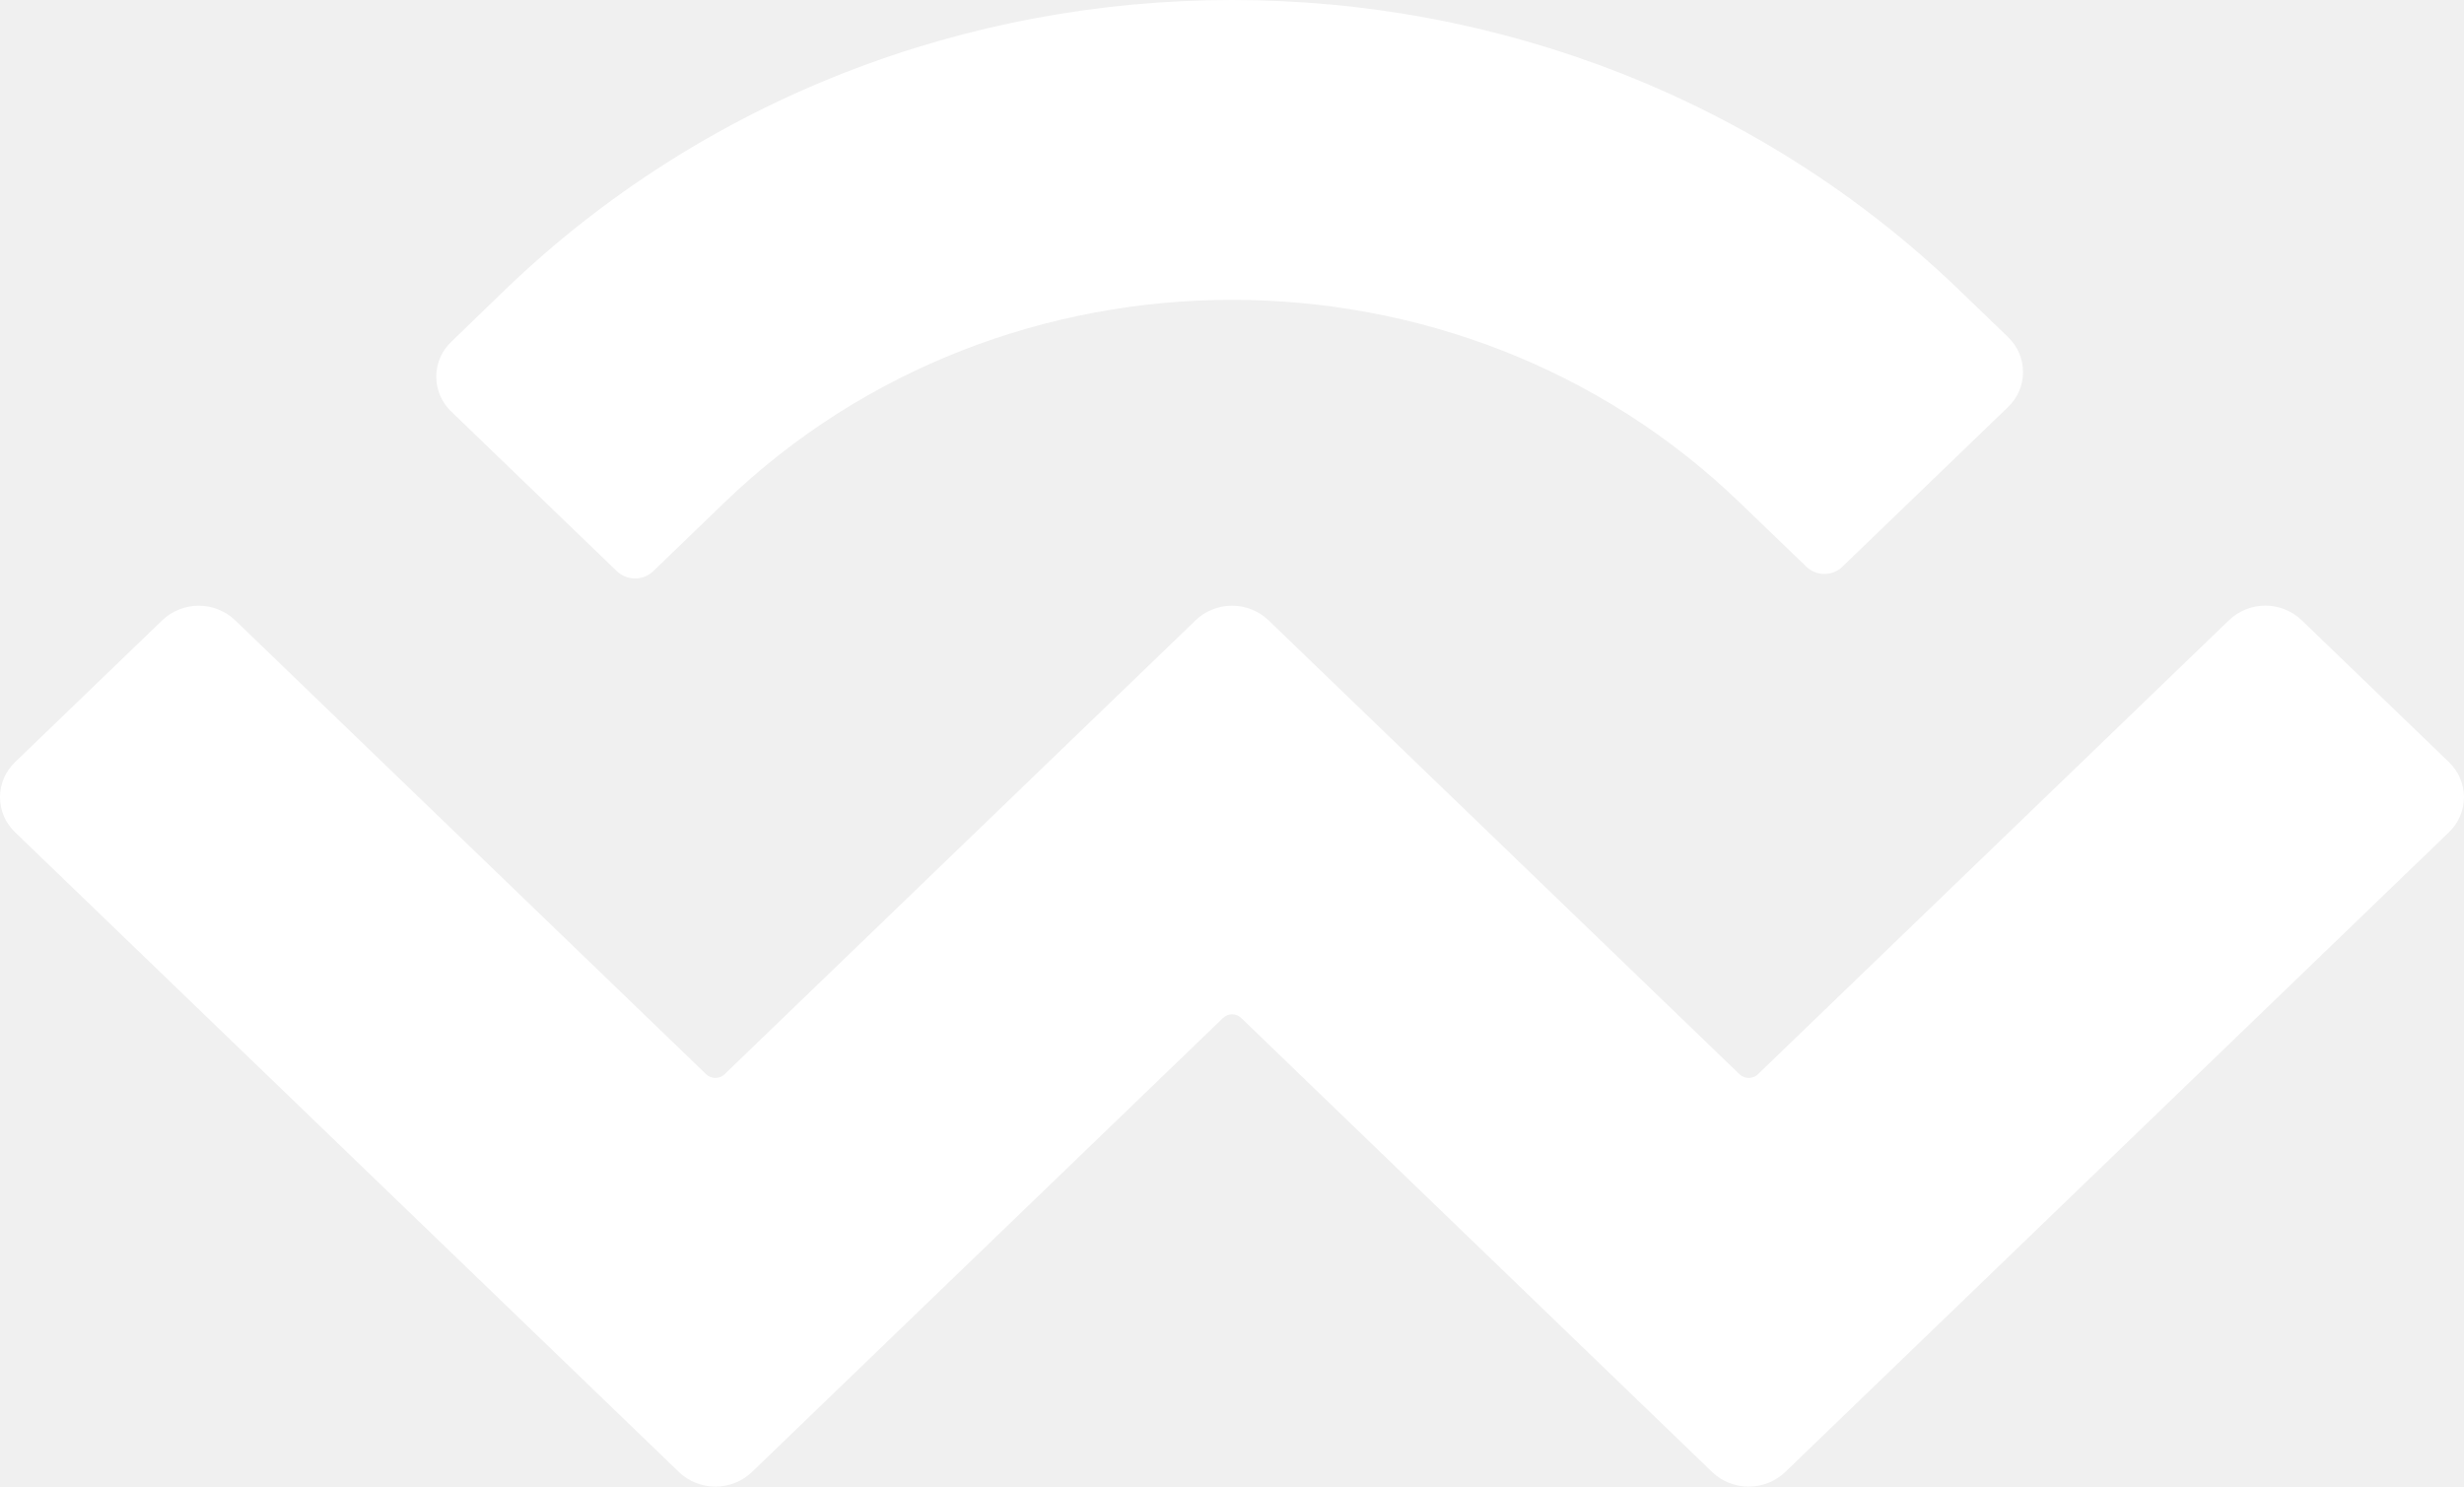
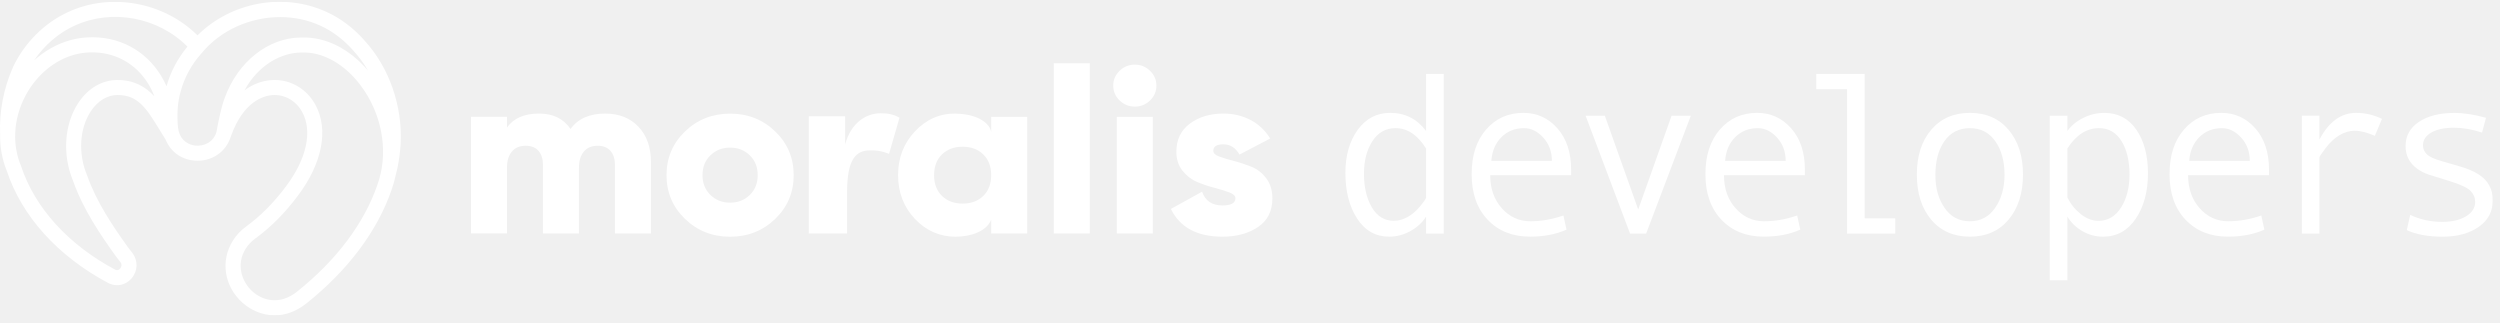
- <svg xmlns="http://www.w3.org/2000/svg" width="58" height="35" viewBox="0 0 58 35" fill="none">
-   <path d="M11.873 6.837C21.334 -2.279 36.668 -2.279 46.127 6.837L47.265 7.934C47.377 8.041 47.467 8.17 47.528 8.311C47.589 8.453 47.62 8.606 47.62 8.76C47.62 8.914 47.589 9.066 47.528 9.208C47.467 9.35 47.377 9.478 47.265 9.585L43.372 13.338C43.316 13.393 43.249 13.437 43.176 13.467C43.102 13.497 43.024 13.513 42.944 13.513C42.865 13.513 42.786 13.497 42.713 13.467C42.639 13.437 42.572 13.393 42.516 13.338L40.948 11.829C34.35 5.469 23.652 5.469 17.054 11.829L15.377 13.447C15.262 13.557 15.108 13.619 14.948 13.619C14.788 13.619 14.634 13.557 14.519 13.447L10.626 9.693C10.513 9.586 10.423 9.458 10.362 9.316C10.3 9.175 10.269 9.022 10.269 8.868C10.269 8.714 10.3 8.562 10.362 8.42C10.423 8.278 10.513 8.15 10.626 8.044L11.873 6.837ZM54.179 14.602L57.645 17.942C57.757 18.05 57.846 18.178 57.907 18.32C57.968 18.462 58 18.614 58 18.768C58 18.922 57.968 19.075 57.907 19.217C57.846 19.358 57.757 19.487 57.645 19.594L42.019 34.659C41.789 34.878 41.481 35 41.162 35C40.842 35 40.535 34.878 40.305 34.659L29.218 23.968C29.16 23.911 29.083 23.88 29.002 23.88C28.922 23.88 28.844 23.911 28.787 23.968L17.697 34.659C17.467 34.878 17.16 35 16.841 35C16.521 35 16.214 34.878 15.984 34.659L0.355 19.594C0.243 19.487 0.154 19.358 0.092 19.217C0.031 19.075 0 18.922 0 18.768C0 18.614 0.031 18.462 0.092 18.32C0.154 18.178 0.243 18.05 0.355 17.942L3.821 14.602C4.051 14.383 4.358 14.261 4.678 14.261C4.997 14.261 5.304 14.383 5.534 14.602L16.624 25.293C16.745 25.407 16.936 25.407 17.054 25.293L28.145 14.602C28.374 14.383 28.681 14.261 29.001 14.261C29.321 14.261 29.628 14.383 29.858 14.602L40.948 25.293C41.069 25.407 41.257 25.407 41.378 25.293L52.468 14.602C52.697 14.382 53.004 14.259 53.324 14.259C53.643 14.259 53.95 14.382 54.179 14.602Z" fill="white" />
+ <svg xmlns="http://www.w3.org/2000/svg" width="287" height="37" viewBox="0 0 287 37" fill="none">
+   <mask id="mask0_1256_251" style="mask-type:luminance" maskUnits="userSpaceOnUse" x="0" y="0" width="287" height="37">
+     <path d="M286.173 0.205H0V36.205H286.173V0.205Z" fill="white" />
+   </mask>
+   <g mask="url(#mask0_1256_251)">
+     <path d="M69.495 13.041C71.074 13.041 72.342 13.544 73.297 14.553C74.252 15.562 74.728 16.905 74.728 18.582V26.8H70.595V18.93C70.595 18.252 70.424 17.716 70.086 17.324C69.746 16.932 69.254 16.734 68.613 16.734C67.932 16.734 67.404 16.957 67.029 17.402C66.653 17.848 66.465 18.465 66.465 19.249V26.798H62.332V18.928C62.332 18.25 62.161 17.714 61.823 17.322C61.484 16.93 60.991 16.732 60.349 16.732C59.669 16.732 59.14 16.955 58.766 17.401C58.389 17.846 58.201 18.463 58.201 19.247V26.796H54.068V13.412H58.201V14.643C58.954 13.571 60.184 13.037 61.892 13.037C63.49 13.037 64.691 13.627 65.5 14.805C66.345 13.627 67.677 13.037 69.495 13.037" fill="white" />
+     <path d="M88.994 25.128C90.408 23.764 91.115 22.091 91.115 20.11C91.115 18.129 90.408 16.455 88.994 15.091C87.58 13.727 85.853 13.045 83.816 13.045C81.78 13.045 80.052 13.727 78.638 15.091C77.224 16.455 76.517 18.129 76.517 20.11C76.517 22.091 77.224 23.764 78.638 25.128C80.052 26.494 81.78 27.176 83.816 27.176C85.853 27.176 87.58 26.492 88.994 25.128ZM81.557 22.383C80.951 21.793 80.648 21.034 80.648 20.106C80.648 19.178 80.951 18.419 81.557 17.831C82.162 17.243 82.915 16.947 83.816 16.947C84.717 16.947 85.471 17.241 86.076 17.831C86.681 18.421 86.984 19.178 86.984 20.106C86.984 21.034 86.681 21.793 86.076 22.383C85.469 22.971 84.717 23.265 83.816 23.265C82.915 23.265 82.162 22.971 81.557 22.383Z" fill="white" />
+     <path d="M97.239 26.803H92.848V13.344H97.02V16.587C97.683 14.105 99.423 13.004 101.079 13.004C101.767 13.004 102.515 13.067 103.262 13.517L102.065 17.661C101.018 17.258 100.42 17.262 99.919 17.262C98.263 17.262 97.241 18.22 97.241 22.171V26.801L97.239 26.803Z" fill="white" />
+     <path d="M113.787 15.342C113.864 14.594 112.817 13.098 109.683 13.044C107.866 13.013 106.313 13.726 105.028 15.09C103.743 16.454 103.099 18.128 103.099 20.109C103.099 22.09 103.743 23.763 105.028 25.127C106.313 26.493 107.921 27.175 109.683 27.175C111.445 27.175 113.265 26.562 113.787 25.217V26.802H117.92V13.418H113.787V15.342ZM108.14 22.491C107.535 21.903 107.232 21.108 107.232 20.109C107.232 19.11 107.535 18.316 108.14 17.726C108.748 17.138 109.537 16.844 110.509 16.844C111.482 16.844 112.273 17.138 112.878 17.726C113.484 18.314 113.787 19.11 113.787 20.109C113.787 21.108 113.486 21.903 112.878 22.491C112.271 23.079 111.484 23.373 110.509 23.373C109.535 23.373 108.746 23.079 108.14 22.491Z" fill="white" />
+     <path d="M125.106 7.26H120.973V26.8H125.106V7.26Z" fill="white" />
+     <path d="M132.026 11.53C132.512 11.057 132.756 10.49 132.756 9.829C132.756 9.168 132.512 8.602 132.026 8.129C131.538 7.656 130.958 7.42 130.278 7.42C129.598 7.42 129.014 7.656 128.529 8.129C128.043 8.602 127.799 9.168 127.799 9.829C127.799 10.49 128.041 11.057 128.529 11.53C129.016 12.002 129.6 12.239 130.278 12.239C130.956 12.239 131.54 12.002 132.026 11.53ZM128.212 26.8H132.345V13.416H128.212V26.8Z" fill="white" />
+     <path d="M139.291 17.326C139.291 17.593 139.525 17.812 139.994 17.981C140.461 18.15 141.028 18.321 141.687 18.49C142.346 18.659 143.008 18.878 143.671 19.145C144.332 19.412 144.897 19.854 145.366 20.469C145.835 21.084 146.069 21.856 146.069 22.784C146.069 24.229 145.518 25.324 144.415 26.062C143.314 26.802 141.954 27.172 140.338 27.172C137.437 27.172 135.463 26.112 134.416 23.987L137.998 22.006C138.365 23.059 139.145 23.585 140.34 23.585C141.331 23.585 141.827 23.308 141.827 22.755C141.827 22.488 141.592 22.265 141.124 22.087C140.655 21.908 140.09 21.735 139.429 21.564C138.768 21.395 138.107 21.172 137.444 20.895C136.783 20.619 136.218 20.186 135.75 19.596C135.281 19.007 135.046 18.284 135.046 17.427C135.046 16.036 135.565 14.954 136.603 14.188C137.64 13.421 138.922 13.037 140.445 13.037C141.585 13.037 142.622 13.283 143.558 13.773C144.494 14.265 145.247 14.974 145.817 15.9L142.292 17.746C141.85 16.96 141.235 16.569 140.445 16.569C139.656 16.569 139.289 16.818 139.289 17.318V17.323L139.291 17.326Z" fill="white" />
+     <path d="M41.824 4.628C40.6 3.233 39.111 2.109 37.518 1.383C32.559 -0.909 26.518 0.236 22.672 4.061C18.827 0.248 12.746 -0.894 7.829 1.379C5.116 2.619 2.811 4.918 1.5 7.687L1.491 7.708C0.419 10.131 -0.092 12.786 0.013 15.386H0.017C-0.017 16.842 0.232 18.285 0.782 19.622C2.513 24.841 6.64 29.404 12.41 32.482C12.744 32.655 13.096 32.739 13.444 32.739C14.074 32.739 14.683 32.461 15.123 31.936C15.83 31.093 15.862 29.903 15.198 29.043L14.715 28.422C13 26.03 11.084 23.223 10.012 20.166L9.993 20.116C8.948 17.628 9.122 14.736 10.44 12.754C11.232 11.564 12.321 10.907 13.509 10.907C15.78 10.907 16.756 12.331 18.285 14.846C18.498 15.196 18.716 15.553 18.942 15.912L19.002 16.008C19.008 16.02 19.015 16.033 19.021 16.045H19.023C19.576 17.396 20.766 18.295 22.299 18.435C24.222 18.612 25.934 17.49 26.487 15.699L26.528 15.609L26.532 15.58C27.967 11.601 30.299 10.994 31.241 10.919C32.651 10.805 33.975 11.549 34.691 12.859C35.904 15.073 35.195 18.281 32.791 21.448C31.45 23.248 29.898 24.81 28.301 25.967C27.665 26.428 27.143 26.979 26.747 27.605C25.281 29.927 25.727 32.864 27.832 34.747C28.743 35.562 30.057 36.2 31.537 36.2C32.691 36.2 33.948 35.812 35.191 34.818C39.958 31.016 43.336 26.503 44.955 21.78C45.134 21.282 45.28 20.771 45.395 20.255V20.251C45.397 20.241 45.399 20.231 45.401 20.22C45.457 20.022 45.522 19.734 45.624 19.292L45.647 19.188C45.822 18.312 45.937 17.421 45.993 16.533C46.229 12.16 44.669 7.708 41.818 4.621L41.824 4.628ZM8.552 2.951C12.856 0.96 18.18 1.983 21.519 5.353C20.389 6.715 19.582 8.244 19.119 9.899C17.655 6.598 14.763 4.551 11.317 4.302C10.809 4.265 10.293 4.267 9.764 4.309H9.76C9.584 4.323 9.411 4.344 9.236 4.369C9.192 4.375 9.149 4.382 9.105 4.388C8.936 4.415 8.767 4.444 8.602 4.48C8.596 4.48 8.59 4.482 8.584 4.484C8.404 4.523 8.223 4.569 8.045 4.619C8.018 4.626 7.991 4.634 7.964 4.642C7.603 4.745 7.247 4.872 6.899 5.018C6.882 5.026 6.865 5.034 6.848 5.039C6.494 5.191 6.148 5.362 5.812 5.554C5.795 5.564 5.779 5.574 5.762 5.583C5.597 5.677 5.435 5.777 5.276 5.881C5.276 5.881 5.27 5.885 5.268 5.887C5.105 5.994 4.944 6.106 4.784 6.223C4.767 6.235 4.751 6.248 4.734 6.261C4.454 6.469 4.181 6.69 3.919 6.926C5.086 5.199 6.711 3.791 8.554 2.949L8.552 2.951ZM13.509 9.182C11.722 9.182 10.121 10.112 8.999 11.799C7.374 14.245 7.136 17.761 8.387 20.764C9.537 24.034 11.534 26.958 13.319 29.444L13.83 30.101C14.097 30.447 13.828 30.789 13.795 30.826C13.682 30.962 13.486 31.093 13.215 30.953C7.835 28.084 3.998 23.857 2.413 19.052L2.39 18.992C1.91 17.834 1.698 16.577 1.744 15.307C1.744 15.263 1.748 15.219 1.752 15.176C1.758 15.046 1.768 14.913 1.779 14.783C1.783 14.742 1.787 14.7 1.791 14.66C1.944 13.211 2.428 11.762 3.237 10.44C4.592 8.225 6.654 6.692 8.888 6.192C8.911 6.186 8.934 6.181 8.959 6.177C9.084 6.15 9.211 6.127 9.336 6.108C9.37 6.102 9.405 6.096 9.439 6.09C9.589 6.069 9.741 6.05 9.891 6.039C9.891 6.039 9.895 6.039 9.899 6.039C12.504 5.827 14.833 6.83 16.391 8.732C16.892 9.345 17.315 10.052 17.64 10.842C17.665 10.903 17.692 10.971 17.716 11.038C17.718 11.044 17.72 11.049 17.722 11.055C16.698 9.96 15.403 9.186 13.507 9.186L13.509 9.182ZM22.458 16.717C21.686 16.646 20.825 16.181 20.526 15.115C20.524 15.103 20.52 15.09 20.518 15.08C20.493 14.946 20.466 14.811 20.441 14.681C20.439 14.66 20.433 14.638 20.431 14.617C20.291 13.055 20.393 11.71 20.744 10.49C21.175 8.882 21.976 7.414 23.123 6.131L23.146 6.104C25.337 3.439 28.762 1.961 32.169 1.961C33.758 1.961 35.343 2.282 36.797 2.955C38.175 3.585 39.466 4.561 40.53 5.777L40.546 5.795C41.191 6.494 41.764 7.27 42.254 8.106C42.221 8.067 42.187 8.031 42.152 7.993C42.056 7.883 41.96 7.774 41.864 7.668C41.841 7.645 41.82 7.62 41.797 7.597C40.129 5.823 38.146 4.713 36.096 4.398C36.096 4.398 36.094 4.398 36.092 4.398C35.927 4.373 35.762 4.352 35.596 4.336C35.55 4.332 35.502 4.33 35.456 4.327C35.331 4.317 35.206 4.307 35.081 4.306C34.912 4.302 34.742 4.302 34.572 4.309C34.565 4.309 34.557 4.309 34.551 4.309C30.807 4.319 27.294 7.097 25.805 11.228C25.778 11.295 25.752 11.368 25.727 11.441C25.725 11.449 25.723 11.455 25.719 11.461C25.694 11.532 25.669 11.607 25.644 11.685C25.64 11.697 25.636 11.707 25.634 11.718C25.609 11.795 25.586 11.874 25.561 11.954C25.558 11.966 25.556 11.976 25.552 11.987C25.527 12.07 25.504 12.156 25.481 12.242C25.481 12.248 25.479 12.252 25.477 12.258C25.454 12.346 25.429 12.435 25.408 12.523C25.408 12.529 25.406 12.535 25.404 12.538C25.381 12.627 25.36 12.717 25.337 12.806C25.333 12.817 25.331 12.831 25.327 12.842C25.306 12.928 25.285 13.017 25.265 13.103C25.262 13.117 25.26 13.13 25.256 13.144C25.237 13.23 25.217 13.317 25.198 13.401C25.196 13.413 25.194 13.422 25.191 13.434C25.152 13.613 25.116 13.785 25.081 13.951C25.081 13.958 25.077 13.968 25.075 13.976C25.06 14.056 25.043 14.133 25.029 14.208C25.029 14.218 25.025 14.225 25.023 14.235C25.008 14.31 24.994 14.383 24.981 14.452C24.981 14.458 24.979 14.464 24.977 14.469C24.964 14.54 24.95 14.608 24.939 14.669V14.673C24.902 14.871 24.875 15.025 24.858 15.119L24.847 15.157C24.497 16.352 23.394 16.802 22.456 16.715L22.458 16.717ZM34.117 33.471C32.123 35.064 30.161 34.513 28.989 33.464C27.792 32.394 27.039 30.393 28.213 28.534C28.491 28.093 28.864 27.702 29.32 27.371C31.056 26.115 32.737 24.424 34.177 22.491C36.999 18.771 37.76 14.861 36.211 12.033C35.233 10.246 33.468 9.182 31.531 9.182C31.391 9.182 31.248 9.188 31.104 9.199C30.009 9.288 28.987 9.689 28.073 10.369C28.076 10.364 28.078 10.356 28.082 10.35C28.171 10.189 28.263 10.031 28.357 9.879C28.374 9.85 28.393 9.822 28.411 9.793C28.505 9.645 28.601 9.501 28.701 9.361C28.718 9.336 28.737 9.311 28.756 9.284C28.86 9.142 28.964 9.005 29.073 8.873C29.083 8.859 29.095 8.848 29.106 8.834C29.214 8.705 29.323 8.58 29.435 8.461C29.446 8.448 29.458 8.436 29.469 8.423C29.583 8.302 29.7 8.189 29.817 8.077C29.838 8.058 29.859 8.037 29.879 8.018C29.994 7.91 30.111 7.808 30.23 7.71C30.251 7.693 30.274 7.676 30.296 7.656C30.416 7.558 30.54 7.464 30.663 7.376C30.676 7.366 30.691 7.357 30.705 7.345C30.83 7.257 30.954 7.174 31.081 7.095C31.091 7.09 31.101 7.084 31.11 7.078C31.239 6.999 31.368 6.924 31.498 6.855C31.519 6.844 31.542 6.832 31.564 6.821C31.69 6.753 31.815 6.692 31.944 6.634C31.967 6.623 31.992 6.613 32.015 6.603C32.144 6.548 32.271 6.494 32.399 6.446C32.417 6.44 32.434 6.432 32.451 6.427C32.582 6.379 32.712 6.334 32.841 6.296C32.847 6.296 32.855 6.292 32.861 6.29C32.993 6.252 33.124 6.217 33.254 6.188C33.276 6.185 33.297 6.179 33.318 6.173C33.443 6.146 33.568 6.123 33.692 6.104C33.715 6.1 33.74 6.096 33.764 6.092C33.888 6.075 34.011 6.06 34.132 6.05C34.152 6.05 34.171 6.048 34.188 6.046C34.315 6.037 34.442 6.033 34.565 6.031H34.567H34.607C34.607 6.031 34.615 6.031 34.62 6.031C34.763 6.025 34.907 6.023 35.049 6.027C35.085 6.027 35.122 6.033 35.158 6.033C35.272 6.039 35.385 6.044 35.498 6.058C35.533 6.062 35.566 6.067 35.6 6.071C35.719 6.087 35.839 6.102 35.958 6.123C35.983 6.127 36.008 6.133 36.035 6.138C36.163 6.163 36.294 6.192 36.423 6.225C36.438 6.229 36.453 6.233 36.469 6.236C36.611 6.273 36.753 6.315 36.893 6.363C36.897 6.363 36.901 6.365 36.903 6.367C38.111 6.771 39.289 7.524 40.331 8.565C40.35 8.584 40.367 8.604 40.386 8.623C40.49 8.728 40.592 8.834 40.692 8.946C40.734 8.992 40.774 9.04 40.817 9.088C40.89 9.17 40.961 9.253 41.032 9.339C41.134 9.462 41.232 9.587 41.33 9.714C41.368 9.766 41.408 9.814 41.447 9.866C41.56 10.02 41.67 10.177 41.777 10.337C41.81 10.386 41.845 10.435 41.877 10.485C41.979 10.64 42.077 10.798 42.171 10.957C42.2 11.005 42.227 11.051 42.256 11.099C42.356 11.272 42.452 11.447 42.542 11.624C42.557 11.653 42.571 11.681 42.586 11.71C42.686 11.91 42.784 12.11 42.874 12.314C43.547 13.833 43.923 15.472 43.97 17.098C43.97 17.111 43.97 17.123 43.97 17.136C43.975 17.344 43.974 17.549 43.97 17.757C43.97 17.799 43.968 17.839 43.966 17.882C43.958 18.064 43.947 18.247 43.931 18.429C43.925 18.493 43.92 18.554 43.912 18.617C43.895 18.785 43.876 18.95 43.85 19.115C43.841 19.184 43.827 19.253 43.816 19.325C43.789 19.49 43.758 19.653 43.724 19.816C43.622 20.289 43.491 20.752 43.328 21.207C41.81 25.63 38.626 29.871 34.117 33.468V33.471Z" fill="white" />
+     <path d="M165.74 26.818H163.713V24.87C163.298 25.536 162.702 26.086 161.926 26.52C161.152 26.952 160.335 27.169 159.478 27.169C157.928 27.169 156.702 26.48 155.803 25.098C154.901 23.717 154.452 21.966 154.452 19.843C154.452 17.861 154.921 16.218 155.86 14.913C156.8 13.611 158.045 12.957 159.595 12.957C161.301 12.957 162.673 13.651 163.713 15.036V8.49H165.74V26.82V26.818ZM163.713 22.674V17.05C162.742 15.492 161.574 14.711 160.206 14.711C159.09 14.711 158.206 15.207 157.557 16.199C156.907 17.19 156.583 18.445 156.583 19.959C156.583 21.473 156.888 22.806 157.499 23.823C158.11 24.841 158.948 25.348 160.012 25.348C160.523 25.348 161.038 25.21 161.557 24.933C162.078 24.656 162.566 24.239 163.025 23.686C163.484 23.133 163.713 22.794 163.713 22.674Z" fill="white" />
+     <path d="M180.365 20.116H171.077C171.077 21.649 171.521 22.913 172.409 23.909C173.296 24.904 174.386 25.401 175.675 25.401C176.964 25.401 178.173 25.18 179.481 24.739L179.833 26.362C178.637 26.898 177.243 27.167 175.65 27.167C173.64 27.167 172.02 26.522 170.791 25.232C169.561 23.941 168.946 22.202 168.946 20.01C168.946 17.818 169.498 16.15 170.602 14.873C171.707 13.595 173.133 12.957 174.883 12.957C176.441 12.957 177.746 13.551 178.793 14.736C179.84 15.924 180.365 17.503 180.365 19.478V20.114V20.116ZM178.157 18.467C178.157 17.411 177.829 16.521 177.17 15.799C176.511 15.076 175.775 14.713 174.962 14.713C173.915 14.713 173.046 15.059 172.357 15.752C171.669 16.446 171.285 17.351 171.208 18.467H178.157Z" fill="white" />
+     <path d="M194.108 13.283L188.976 26.819H187.132L182.027 13.283H184.234L188.066 24.052L191.897 13.283H194.104H194.108Z" fill="white" />
+     <path d="M207.202 20.116H197.914C197.914 21.649 198.358 22.913 199.246 23.909C200.134 24.904 201.223 25.401 202.512 25.401C203.801 25.401 205.01 25.18 206.318 24.739L206.67 26.362C205.475 26.898 204.08 27.167 202.487 27.167C200.478 27.167 198.858 26.522 197.628 25.232C196.399 23.941 195.784 22.202 195.784 20.01C195.784 17.818 196.335 16.15 197.44 14.873C198.545 13.595 199.97 12.957 201.721 12.957C203.279 12.957 204.583 13.551 205.631 14.736C206.678 15.924 207.202 17.503 207.202 19.478V20.114V20.116ZM204.995 18.467C204.995 17.411 204.666 16.521 204.007 15.799C203.348 15.076 202.612 14.713 201.799 14.713C200.752 14.713 199.884 15.059 199.194 15.752C198.506 16.446 198.122 17.351 198.045 18.467H204.995Z" fill="white" />
+     <path d="M217.574 26.818H212.04V10.242H208.507V8.488H214.067V25.064H217.574V26.818Z" fill="white" />
+     <path d="M226.147 12.957C228.008 12.957 229.49 13.606 230.589 14.905C231.688 16.204 232.239 17.914 232.239 20.037C232.239 22.16 231.69 23.899 230.589 25.207C229.49 26.516 228.008 27.169 226.147 27.169C224.285 27.169 222.794 26.518 221.697 25.213C220.602 23.91 220.054 22.185 220.054 20.037C220.054 17.889 220.603 16.195 221.704 14.899C222.803 13.604 224.285 12.957 226.147 12.957ZM226.147 25.401C227.376 25.401 228.346 24.883 229.055 23.843C229.766 22.804 230.12 21.544 230.12 20.064C230.12 18.506 229.768 17.224 229.067 16.22C228.366 15.215 227.392 14.713 226.145 14.713C224.898 14.713 223.914 15.209 223.222 16.2C222.529 17.192 222.183 18.481 222.183 20.064C222.183 21.647 222.534 22.837 223.236 23.864C223.937 24.89 224.907 25.403 226.145 25.403L226.147 25.401Z" fill="white" />
+     <path d="M237.336 15.038C237.786 14.413 238.395 13.912 239.162 13.531C239.928 13.151 240.735 12.961 241.584 12.961C243.143 12.961 244.366 13.604 245.254 14.89C246.142 16.175 246.586 17.849 246.586 19.91C246.586 21.972 246.121 23.718 245.189 25.1C244.257 26.481 243.004 27.171 241.429 27.171C240.589 27.171 239.803 26.962 239.071 26.541C238.339 26.12 237.761 25.565 237.336 24.871V32.172H235.309V13.286H237.336V15.04V15.038ZM237.336 17.051V22.675C237.717 23.438 238.234 24.074 238.881 24.585C239.531 25.096 240.201 25.352 240.895 25.352C241.986 25.352 242.854 24.84 243.5 23.818C244.146 22.796 244.468 21.528 244.468 20.012C244.468 18.496 244.161 17.18 243.546 16.192C242.931 15.205 242.074 14.711 240.973 14.711C239.544 14.711 238.332 15.491 237.336 17.049V17.051Z" fill="white" />
+     <path d="M260.483 20.116H251.195C251.195 21.649 251.639 22.913 252.526 23.909C253.414 24.904 254.503 25.401 255.793 25.401C257.082 25.401 258.29 25.18 259.599 24.739L259.95 26.362C258.755 26.898 257.361 27.167 255.768 27.167C253.758 27.167 252.138 26.522 250.909 25.232C249.679 23.941 249.064 22.202 249.064 20.01C249.064 17.818 249.616 16.15 250.72 14.873C251.825 13.595 253.251 12.957 255.001 12.957C256.559 12.957 257.864 13.551 258.911 14.736C259.958 15.924 260.483 17.503 260.483 19.478V20.114V20.116ZM258.275 18.467C258.275 17.411 257.947 16.521 257.287 15.799C256.628 15.076 255.893 14.713 255.08 14.713C254.033 14.713 253.164 15.059 252.475 15.752C251.787 16.446 251.402 17.351 251.326 18.467H258.275Z" fill="white" />
+     <path d="M273.452 13.645L272.633 15.593C271.742 15.203 270.971 15.009 270.322 15.009C269.724 15.009 269.14 15.18 268.568 15.522C267.997 15.864 267.47 16.354 266.99 16.99C266.51 17.626 266.27 17.983 266.27 18.062V26.817H264.256V13.282H266.27V16.023C267.351 13.979 268.754 12.957 270.477 12.957C271.5 12.957 272.491 13.186 273.452 13.645Z" fill="white" />
+     <path d="M284.937 15.22C283.802 14.848 282.733 14.661 281.729 14.661C280.63 14.661 279.759 14.846 279.118 15.213C278.476 15.582 278.157 16.072 278.157 16.686C278.157 17.076 278.305 17.416 278.599 17.707C278.893 17.997 279.483 18.268 280.366 18.519L282.301 19.078C283.193 19.33 283.921 19.63 284.484 19.982C285.047 20.333 285.469 20.756 285.75 21.255C286.031 21.753 286.173 22.331 286.173 22.99C286.173 24.281 285.631 25.3 284.549 26.049C283.467 26.798 282.09 27.173 280.418 27.173C278.747 27.173 277.383 26.921 276.301 26.42L276.691 24.666C277.824 25.204 279.043 25.471 280.341 25.471C281.467 25.471 282.382 25.261 283.089 24.84C283.794 24.42 284.148 23.864 284.148 23.171C284.148 22.704 283.973 22.285 283.621 21.918C283.27 21.549 282.445 21.167 281.146 20.769C280.099 20.448 279.329 20.208 278.835 20.049C278.341 19.889 277.882 19.653 277.458 19.342C277.033 19.03 276.71 18.658 276.489 18.225C276.268 17.793 276.159 17.307 276.159 16.771C276.159 15.603 276.67 14.675 277.692 13.991C278.714 13.307 280.069 12.965 281.757 12.965C282.849 12.965 284.061 13.151 285.395 13.524L284.939 15.226L284.937 15.22Z" fill="white" />
+   </g>
</svg>
